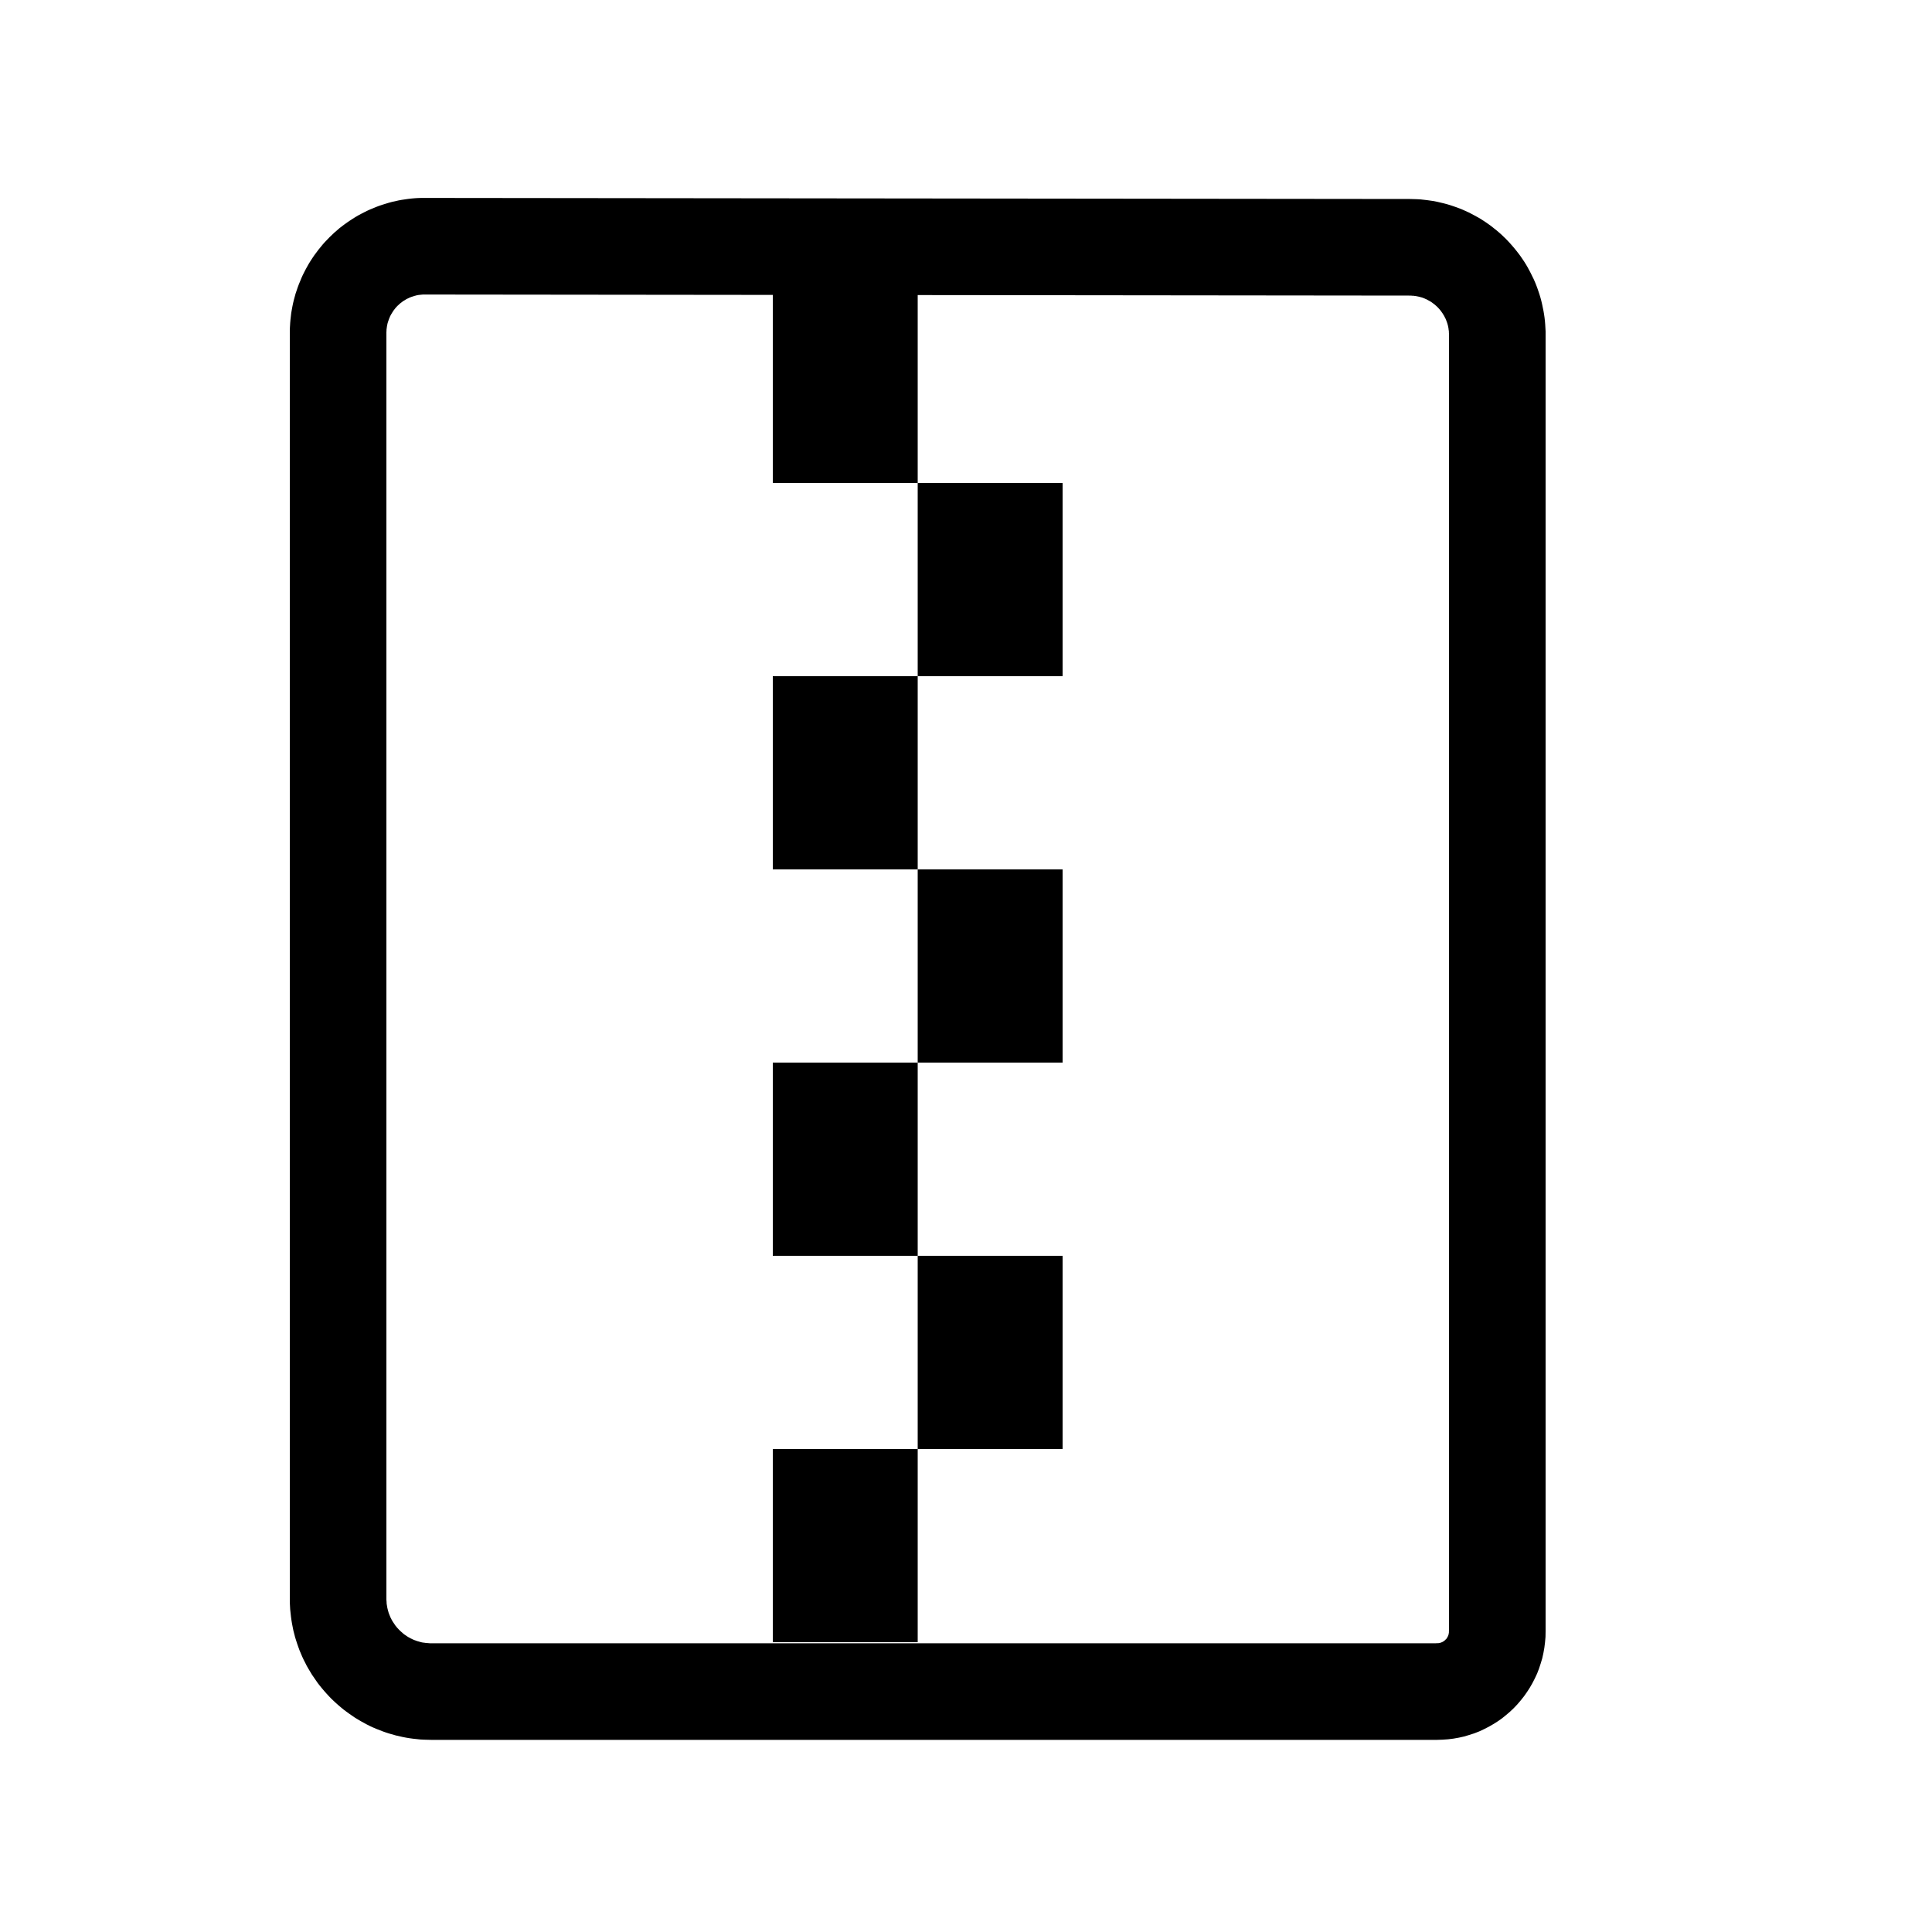
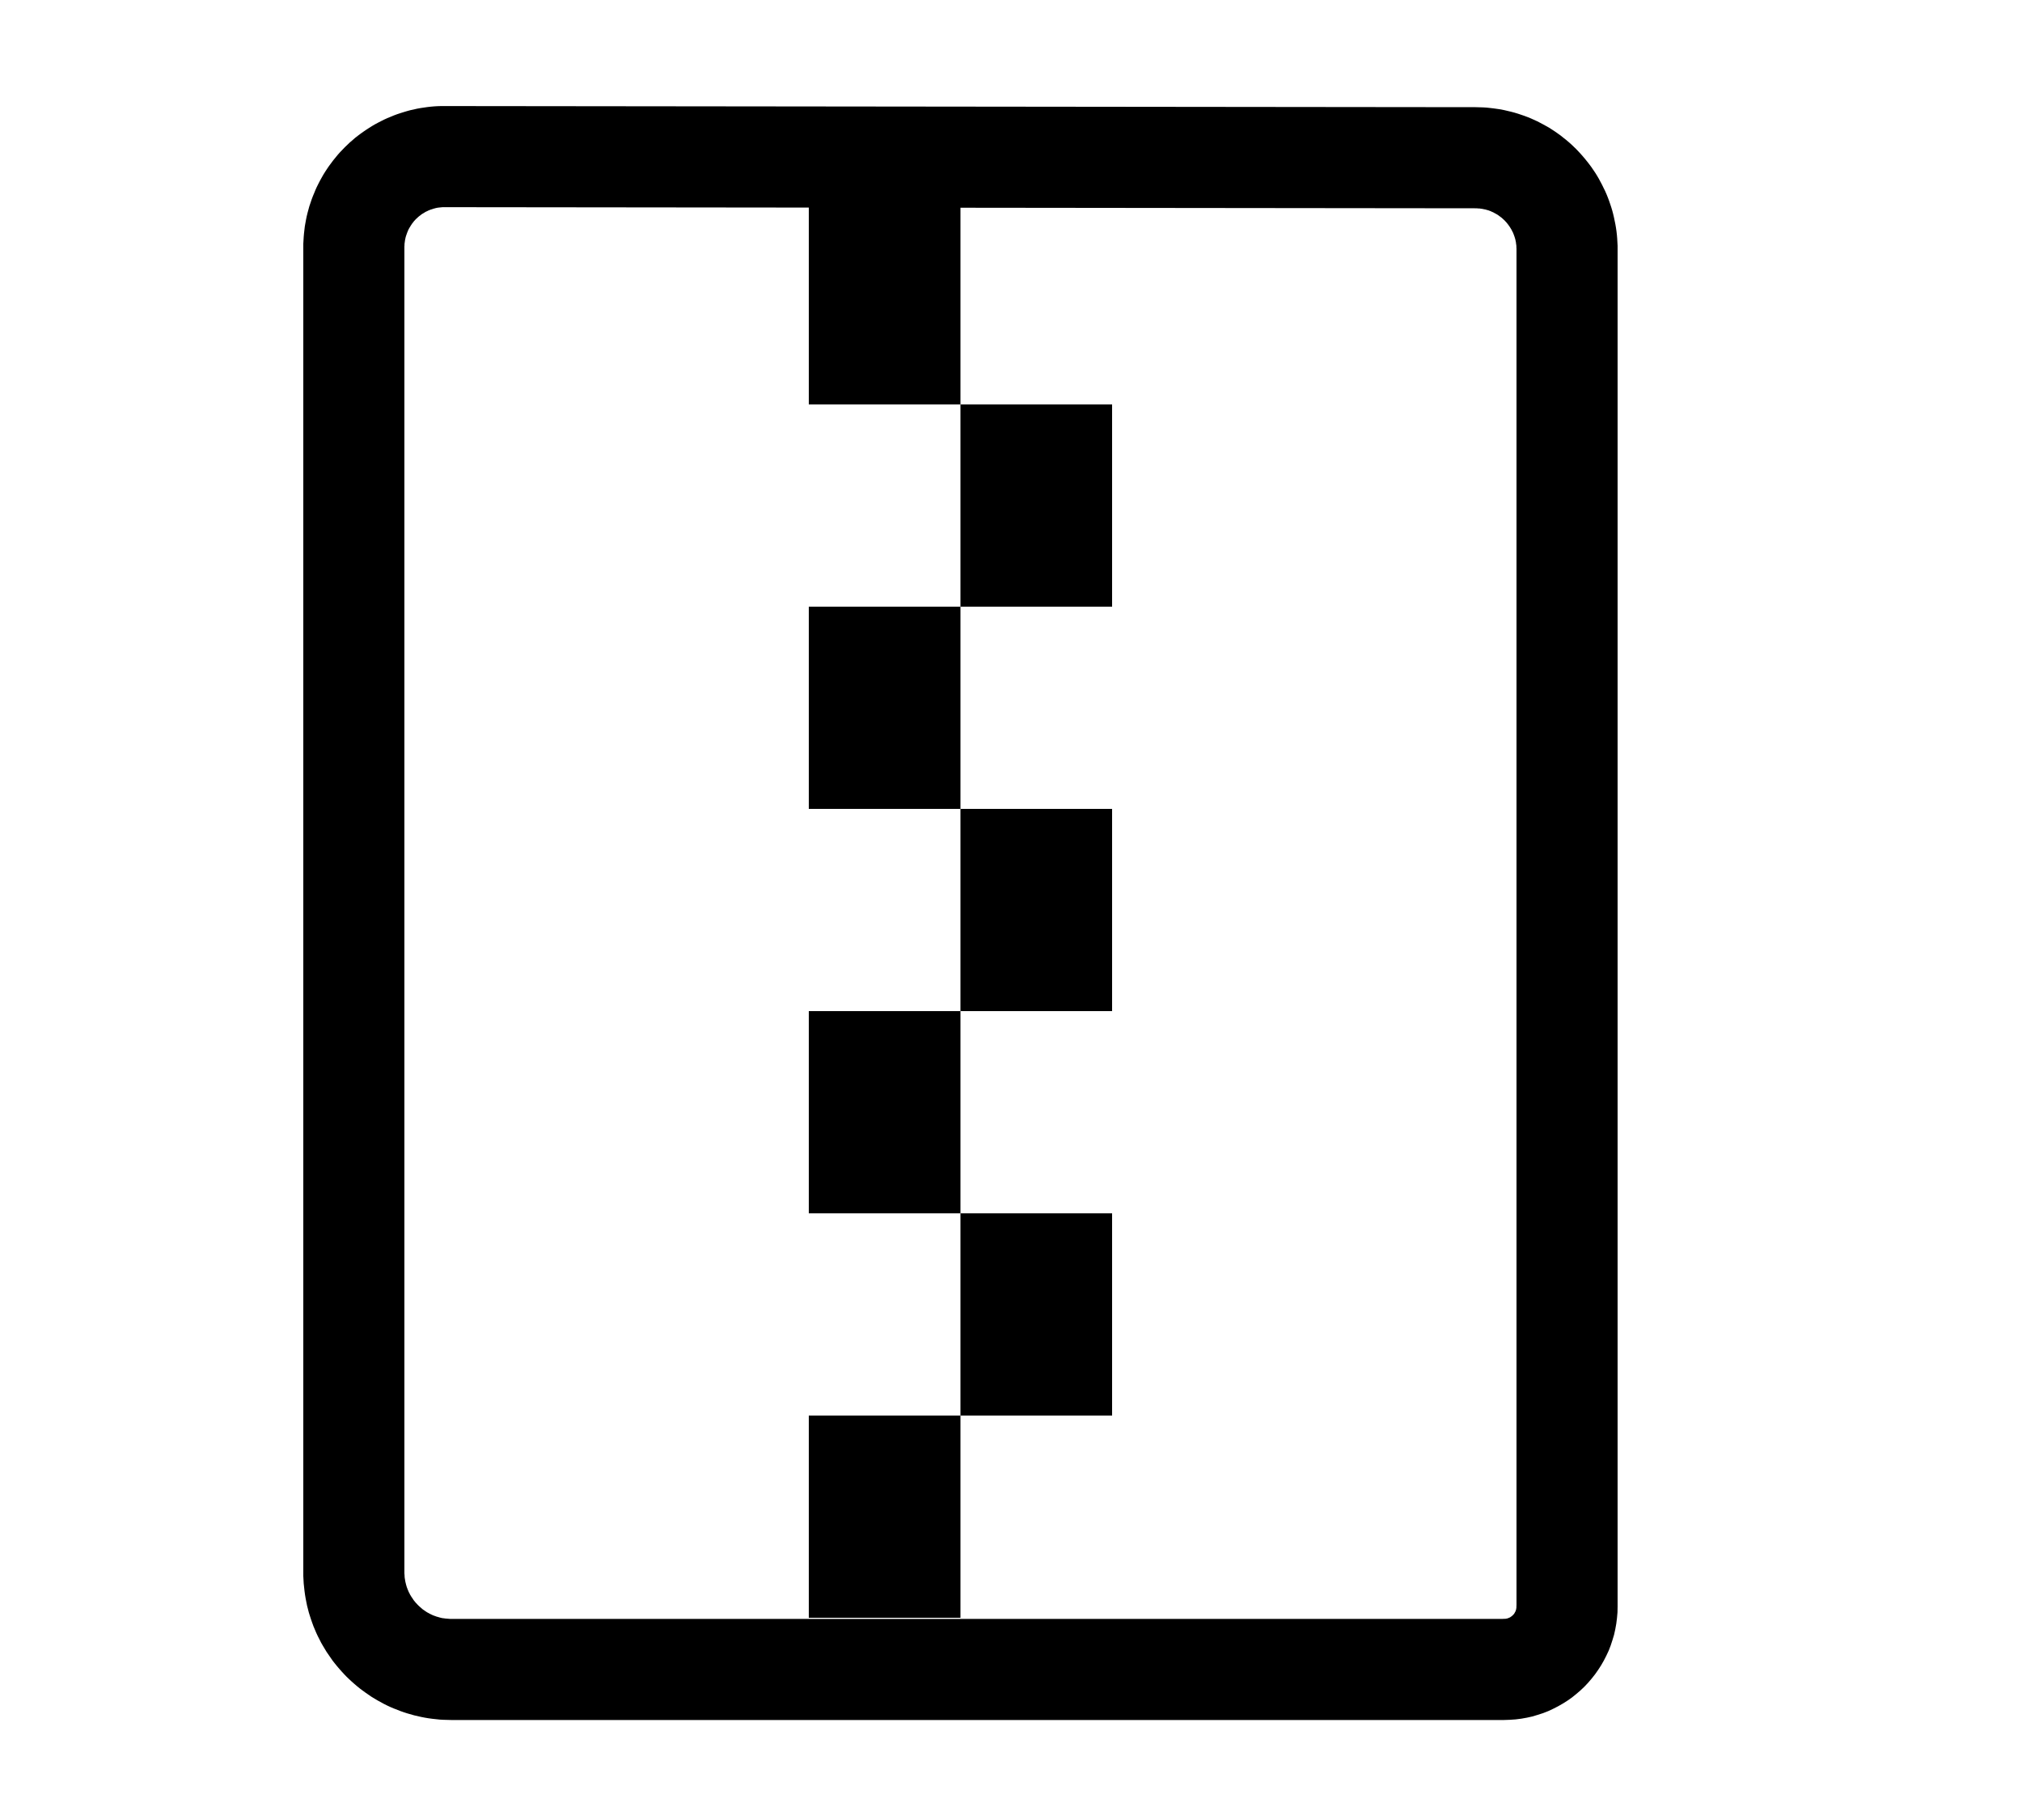
- <svg xmlns="http://www.w3.org/2000/svg" width="100%" height="100%" viewBox="0 0 20 20" version="1.1" xml:space="preserve" style="fill-rule:evenodd;clip-rule:evenodd;stroke-linejoin:round;stroke-miterlimit:1.414;">
+ <svg xmlns="http://www.w3.org/2000/svg" width="100%" height="100%" viewBox="0 0 20 18" version="1.1" xml:space="preserve" style="fill-rule:evenodd;clip-rule:evenodd;stroke-linejoin:round;stroke-miterlimit:1.414;">
  <g />
-   <rect x="-117" y="-316" width="400" height="1430" style="fill:none;" />
+   <rect x="-117" y="-317" width="400" height="1430" style="fill:none;" />
  <g>
-     <path d="M14.595,2.06l0.036,0.001l0.036,0.001l0.036,0.002l0.036,0.004l0.035,0.004l0.035,0.005l0.035,0.005l0.034,0.007l0.034,0.008l0.034,0.008l0.034,0.009l0.033,0.01l0.033,0.011l0.032,0.011l0.032,0.012l0.032,0.013l0.031,0.014l0.031,0.014l0.031,0.016l0.03,0.016l0.029,0.016l0.03,0.017l0.028,0.018l0.029,0.019l0.027,0.019l0.028,0.02l0.026,0.021l0.027,0.021l0.026,0.022l0.025,0.022l0.024,0.023l0.025,0.024l0.023,0.024l0.023,0.025l0.022,0.025l0.022,0.026l0.021,0.026l0.021,0.027l0.02,0.027l0.019,0.028l0.019,0.028l0.018,0.029l0.017,0.029l0.016,0.03l0.016,0.03l0.015,0.031l0.015,0.03l0.014,0.032l0.013,0.032l0.012,0.032l0.011,0.032l0.011,0.033l0.01,0.033l0.009,0.034l0.008,0.034l0.007,0.034l0.007,0.034l0.006,0.035l0.005,0.035l0.004,0.035l0.003,0.036l0.002,0.036l0.002,0.036l0,0.036l0,13.42l-0.001,0.058l-0.005,0.057l-0.007,0.056l-0.01,0.056l-0.012,0.054l-0.016,0.053l-0.017,0.052l-0.02,0.052l-0.023,0.049l-0.025,0.049l-0.027,0.047l-0.029,0.045l-0.031,0.044l-0.034,0.043l-0.035,0.041l-0.037,0.039l-0.039,0.037l-0.041,0.035l-0.042,0.034l-0.044,0.031l-0.046,0.029l-0.047,0.027l-0.049,0.025l-0.049,0.023l-0.051,0.02l-0.053,0.017l-0.053,0.016l-0.054,0.012l-0.056,0.01l-0.056,0.007l-0.057,0.004l-0.058,0.002l-10.414,0l-0.038,-0.001l-0.037,-0.001l-0.037,-0.002l-0.037,-0.004l-0.037,-0.004l-0.037,-0.005l-0.036,-0.006l-0.036,-0.007l-0.035,-0.008l-0.035,-0.008l-0.035,-0.01l-0.035,-0.01l-0.034,-0.011l-0.034,-0.012l-0.033,-0.013l-0.033,-0.013l-0.033,-0.014l-0.032,-0.015l-0.032,-0.016l-0.031,-0.017l-0.031,-0.017l-0.03,-0.018l-0.03,-0.018l-0.029,-0.02l-0.029,-0.02l-0.029,-0.021l-0.028,-0.021l-0.027,-0.022l-0.027,-0.023l-0.026,-0.023l-0.026,-0.024l-0.025,-0.024l-0.024,-0.025l-0.024,-0.026l-0.023,-0.026l-0.023,-0.027l-0.022,-0.027l-0.022,-0.028l-0.02,-0.029l-0.02,-0.029l-0.02,-0.029l-0.018,-0.03l-0.018,-0.03l-0.018,-0.031l-0.016,-0.032l-0.016,-0.031l-0.015,-0.032l-0.014,-0.033l-0.014,-0.033l-0.012,-0.033l-0.012,-0.034l-0.011,-0.034l-0.011,-0.035l-0.009,-0.035l-0.009,-0.035l-0.007,-0.035l-0.007,-0.036l-0.006,-0.036l-0.005,-0.037l-0.004,-0.037l-0.004,-0.037l-0.002,-0.037l-0.002,-0.037l0,-0.038l0,-13.103l0,-0.035l0.002,-0.035l0.002,-0.034l0.003,-0.034l0.004,-0.035l0.004,-0.034l0.006,-0.034l0.006,-0.033l0.007,-0.034l0.008,-0.033l0.009,-0.033l0.009,-0.033l0.011,-0.032l0.011,-0.033l0.012,-0.032l0.013,-0.031l0.013,-0.032l0.014,-0.031l0.015,-0.03l0.016,-0.031l0.016,-0.029l0.017,-0.03l0.018,-0.029l0.019,-0.029l0.019,-0.028l0.021,-0.028l0.02,-0.027l0.022,-0.027l0.022,-0.027l0.023,-0.026l0.024,-0.025l0.024,-0.025l0.025,-0.024l0.025,-0.024l0.026,-0.022l0.026,-0.023l0.027,-0.021l0.028,-0.021l0.028,-0.02l0.028,-0.019l0.029,-0.019l0.029,-0.018l0.029,-0.017l0.03,-0.016l0.031,-0.016l0.03,-0.015l0.031,-0.014l0.032,-0.013l0.031,-0.013l0.032,-0.012l0.033,-0.011l0.032,-0.01l0.033,-0.01l0.033,-0.009l0.033,-0.007l0.034,-0.008l0.033,-0.006l0.034,-0.005l0.034,-0.005l0.035,-0.004l0.034,-0.003l0.034,-0.002l0.035,-0.001l0.035,0l10.196,0.011Zm-10.207,0.989l-0.01,0l-0.01,0.001l-0.01,0.001l-0.01,0.001l-0.009,0.001l-0.009,0.001l-0.01,0.002l-0.01,0.002l-0.01,0.003l-0.009,0.002l-0.008,0.003l-0.01,0.003l-0.009,0.003l-0.01,0.003l-0.008,0.004l-0.009,0.003l-0.009,0.005l-0.009,0.004l-0.009,0.004l-0.008,0.005l-0.008,0.005l-0.008,0.005l-0.009,0.005l-0.009,0.006l-0.007,0.006l-0.015,0.011l-0.007,0.006l-0.009,0.008l-0.006,0.006l-0.007,0.006l-0.008,0.008l-0.006,0.007l-0.007,0.007l-0.006,0.008l-0.006,0.008l-0.006,0.007l-0.006,0.009l-0.004,0.006l-0.006,0.009l-0.005,0.009l-0.006,0.009l-0.005,0.009l-0.008,0.015l-0.003,0.008l-0.008,0.019l-0.003,0.009l-0.004,0.011l-0.003,0.009l-0.005,0.016l-0.002,0.01l-0.003,0.013l-0.001,0.007l-0.003,0.021l-0.002,0.016l0,0.011l-0.001,0.012l0,0.015l0,13.092l0,0.016l0.001,0.013l0.001,0.013l0,0.01l0.002,0.015l0.002,0.011l0.001,0.008l0.002,0.011l0.003,0.013l0.003,0.012l0.003,0.012l0.003,0.009l0.002,0.008l0.005,0.013l0.004,0.011l0.004,0.009l0.004,0.01l0.004,0.009l0.007,0.013l0.004,0.009l0.005,0.008l0.007,0.012l0.006,0.009l0.005,0.007l0.006,0.009l0.007,0.011l0.008,0.01l0.006,0.007l0.006,0.008l0.01,0.01l0.007,0.008l0.007,0.007l0.008,0.008l0.009,0.008l0.008,0.007l0.008,0.007l0.01,0.009l0.008,0.006l0.008,0.005l0.011,0.008l0.009,0.006l0.009,0.006l0.009,0.005l0.01,0.005l0.01,0.006l0.011,0.005l0.01,0.005l0.009,0.004l0.01,0.004l0.012,0.004l0.01,0.004l0.01,0.003l0.011,0.003l0.01,0.003l0.011,0.003l0.012,0.003l0.011,0.002l0.011,0.001l0.012,0.002l0.011,0.001l0.013,0.001l0.012,0.001l0.011,0.001l0.019,0l10.395,0l0.02,-0.001l0.007,0l0.006,-0.001l0.006,-0.001l0.006,-0.001l0.005,-0.002l0.006,-0.002l0.005,-0.002l0.005,-0.002l0.006,-0.003l0.004,-0.002l0.005,-0.004l0.006,-0.004l0.004,-0.003l0.005,-0.004l0.005,-0.005l0.004,-0.005l0.005,-0.004l0.003,-0.004l0.003,-0.005l0.003,-0.005l0.003,-0.006l0.003,-0.005l0.003,-0.006l0.001,-0.004l0.002,-0.005l0.002,-0.007l0.001,-0.006l0.001,-0.006l0.001,-0.004l0,-0.008l0.001,-0.021l0,-13.398l0,-0.017l-0.001,-0.013l0,-0.011l-0.001,-0.01l-0.002,-0.012l-0.001,-0.009l-0.001,-0.009l-0.002,-0.008l-0.002,-0.011l-0.003,-0.012l-0.002,-0.007l-0.003,-0.01l-0.003,-0.009l-0.003,-0.008l-0.004,-0.011l-0.004,-0.01l-0.003,-0.008l-0.004,-0.007l-0.006,-0.012l-0.004,-0.008l-0.004,-0.007l-0.005,-0.008l-0.006,-0.01l-0.006,-0.009l-0.005,-0.007l-0.005,-0.007l-0.006,-0.008l-0.007,-0.009l-0.006,-0.007l-0.005,-0.006l-0.007,-0.007l-0.009,-0.01l-0.007,-0.006l-0.005,-0.005l-0.008,-0.007l-0.009,-0.008l-0.007,-0.005l-0.008,-0.006l-0.008,-0.006l-0.008,-0.006l-0.009,-0.006l-0.007,-0.004l-0.009,-0.005l-0.009,-0.005l-0.008,-0.004l-0.008,-0.005l-0.01,-0.004l-0.009,-0.004l-0.008,-0.004l-0.009,-0.003l-0.01,-0.004l-0.01,-0.003l-0.009,-0.002l-0.008,-0.003l-0.01,-0.002l-0.01,-0.002l-0.01,-0.002l-0.01,-0.002l-0.01,-0.001l-0.011,-0.002l-0.01,0l-0.011,-0.001l-0.01,-0.001l-0.018,0l-10.183,-0.011l-0.016,0Z" />
+     <path d="M14.595,1.06l0.036,0.001l0.036,0.001l0.036,0.002l0.036,0.004l0.035,0.004l0.035,0.005l0.035,0.005l0.034,0.007l0.034,0.008l0.034,0.008l0.034,0.009l0.033,0.01l0.033,0.011l0.032,0.011l0.032,0.012l0.032,0.013l0.031,0.014l0.031,0.014l0.031,0.016l0.03,0.016l0.029,0.016l0.03,0.017l0.028,0.018l0.029,0.019l0.027,0.019l0.028,0.02l0.026,0.021l0.027,0.021l0.026,0.022l0.025,0.022l0.024,0.023l0.025,0.024l0.023,0.024l0.023,0.025l0.022,0.025l0.022,0.026l0.021,0.026l0.021,0.027l0.02,0.027l0.019,0.028l0.019,0.028l0.018,0.029l0.017,0.029l0.016,0.03l0.016,0.03l0.015,0.031l0.015,0.03l0.014,0.032l0.013,0.032l0.012,0.032l0.011,0.032l0.011,0.033l0.01,0.033l0.009,0.034l0.008,0.034l0.007,0.034l0.007,0.034l0.006,0.035l0.005,0.035l0.004,0.035l0.003,0.036l0.002,0.036l0.002,0.036l0,0.036l0,13.42l-0.001,0.058l-0.005,0.057l-0.007,0.056l-0.01,0.056l-0.012,0.054l-0.016,0.053l-0.017,0.052l-0.02,0.052l-0.023,0.049l-0.025,0.049l-0.027,0.047l-0.029,0.045l-0.031,0.044l-0.034,0.043l-0.035,0.041l-0.037,0.039l-0.039,0.037l-0.041,0.035l-0.042,0.034l-0.044,0.031l-0.046,0.029l-0.047,0.027l-0.049,0.025l-0.049,0.023l-0.051,0.02l-0.053,0.017l-0.053,0.016l-0.054,0.012l-0.056,0.01l-0.056,0.007l-0.057,0.004l-0.058,0.002l-10.414,0l-0.038,-0.001l-0.037,-0.001l-0.037,-0.002l-0.037,-0.004l-0.037,-0.004l-0.037,-0.005l-0.036,-0.006l-0.036,-0.007l-0.035,-0.008l-0.035,-0.008l-0.035,-0.01l-0.035,-0.01l-0.034,-0.011l-0.034,-0.012l-0.033,-0.013l-0.033,-0.013l-0.033,-0.014l-0.032,-0.015l-0.032,-0.016l-0.031,-0.017l-0.031,-0.017l-0.03,-0.018l-0.03,-0.018l-0.029,-0.02l-0.029,-0.02l-0.029,-0.021l-0.028,-0.021l-0.027,-0.022l-0.027,-0.023l-0.026,-0.023l-0.026,-0.024l-0.025,-0.024l-0.024,-0.025l-0.024,-0.026l-0.023,-0.026l-0.023,-0.027l-0.022,-0.027l-0.022,-0.028l-0.02,-0.029l-0.02,-0.029l-0.02,-0.029l-0.018,-0.03l-0.018,-0.03l-0.018,-0.031l-0.016,-0.032l-0.016,-0.031l-0.015,-0.032l-0.014,-0.033l-0.014,-0.033l-0.012,-0.033l-0.012,-0.034l-0.011,-0.034l-0.011,-0.035l-0.009,-0.035l-0.009,-0.035l-0.007,-0.035l-0.007,-0.036l-0.006,-0.036l-0.005,-0.037l-0.004,-0.037l-0.004,-0.037l-0.002,-0.037l-0.002,-0.037l0,-0.038l0,-13.103l0,-0.035l0.002,-0.035l0.002,-0.034l0.003,-0.034l0.004,-0.035l0.004,-0.034l0.006,-0.034l0.006,-0.033l0.007,-0.034l0.008,-0.033l0.009,-0.033l0.009,-0.033l0.011,-0.032l0.011,-0.033l0.012,-0.032l0.013,-0.031l0.013,-0.032l0.014,-0.031l0.015,-0.03l0.016,-0.031l0.016,-0.029l0.017,-0.03l0.018,-0.029l0.019,-0.029l0.019,-0.028l0.021,-0.028l0.02,-0.027l0.022,-0.027l0.022,-0.027l0.023,-0.026l0.024,-0.025l0.024,-0.025l0.025,-0.024l0.025,-0.024l0.026,-0.022l0.026,-0.023l0.027,-0.021l0.028,-0.021l0.028,-0.02l0.028,-0.019l0.029,-0.019l0.029,-0.018l0.029,-0.017l0.03,-0.016l0.031,-0.016l0.03,-0.015l0.031,-0.014l0.032,-0.013l0.031,-0.013l0.032,-0.012l0.033,-0.011l0.032,-0.01l0.033,-0.01l0.033,-0.009l0.033,-0.007l0.034,-0.008l0.033,-0.006l0.034,-0.005l0.034,-0.005l0.035,-0.004l0.034,-0.003l0.034,-0.002l0.035,-0.001l0.035,0l10.196,0.011Zm-10.207,0.989l-0.01,0l-0.01,0.001l-0.01,0.001l-0.01,0.001l-0.009,0.001l-0.009,0.001l-0.01,0.002l-0.01,0.002l-0.01,0.003l-0.009,0.002l-0.008,0.003l-0.01,0.003l-0.009,0.003l-0.01,0.003l-0.008,0.004l-0.009,0.003l-0.009,0.005l-0.009,0.004l-0.009,0.004l-0.008,0.005l-0.008,0.005l-0.008,0.005l-0.009,0.005l-0.009,0.006l-0.007,0.006l-0.015,0.011l-0.007,0.006l-0.009,0.008l-0.006,0.006l-0.007,0.006l-0.008,0.008l-0.006,0.007l-0.007,0.007l-0.006,0.008l-0.006,0.008l-0.006,0.007l-0.006,0.009l-0.004,0.006l-0.006,0.009l-0.005,0.009l-0.006,0.009l-0.005,0.009l-0.008,0.015l-0.003,0.008l-0.008,0.019l-0.003,0.009l-0.004,0.011l-0.003,0.009l-0.005,0.016l-0.002,0.01l-0.003,0.013l-0.001,0.007l-0.003,0.021l-0.002,0.016l0,0.011l-0.001,0.012l0,0.015l0,13.092l0,0.016l0.001,0.013l0.001,0.013l0,0.01l0.002,0.015l0.002,0.011l0.001,0.008l0.002,0.011l0.003,0.013l0.003,0.012l0.003,0.012l0.003,0.009l0.002,0.008l0.005,0.013l0.004,0.011l0.004,0.009l0.004,0.01l0.004,0.009l0.007,0.013l0.004,0.009l0.005,0.008l0.007,0.012l0.006,0.009l0.005,0.007l0.006,0.009l0.007,0.011l0.008,0.01l0.006,0.007l0.006,0.008l0.01,0.01l0.007,0.008l0.007,0.007l0.008,0.008l0.009,0.008l0.008,0.007l0.008,0.007l0.01,0.009l0.008,0.006l0.008,0.005l0.011,0.008l0.009,0.006l0.009,0.006l0.009,0.005l0.01,0.005l0.01,0.006l0.011,0.005l0.01,0.005l0.009,0.004l0.01,0.004l0.012,0.004l0.01,0.004l0.01,0.003l0.011,0.003l0.01,0.003l0.011,0.003l0.012,0.003l0.011,0.002l0.011,0.001l0.012,0.002l0.011,0.001l0.013,0.001l0.012,0.001l0.011,0.001l0.019,0l10.395,0l0.02,-0.001l0.007,0l0.006,-0.001l0.006,-0.001l0.006,-0.001l0.005,-0.002l0.006,-0.002l0.005,-0.002l0.005,-0.002l0.006,-0.003l0.004,-0.002l0.005,-0.004l0.006,-0.004l0.004,-0.003l0.005,-0.004l0.005,-0.005l0.004,-0.005l0.005,-0.004l0.003,-0.004l0.003,-0.005l0.003,-0.005l0.003,-0.006l0.003,-0.005l0.003,-0.006l0.001,-0.004l0.002,-0.005l0.002,-0.007l0.001,-0.006l0.001,-0.006l0.001,-0.004l0,-0.008l0.001,-0.021l0,-13.398l0,-0.017l-0.001,-0.013l0,-0.011l-0.001,-0.01l-0.002,-0.012l-0.001,-0.009l-0.001,-0.009l-0.002,-0.008l-0.002,-0.011l-0.003,-0.012l-0.002,-0.007l-0.003,-0.01l-0.003,-0.009l-0.003,-0.008l-0.004,-0.011l-0.004,-0.01l-0.003,-0.008l-0.004,-0.007l-0.006,-0.012l-0.004,-0.008l-0.004,-0.007l-0.005,-0.008l-0.006,-0.01l-0.006,-0.009l-0.005,-0.007l-0.005,-0.007l-0.006,-0.008l-0.007,-0.009l-0.006,-0.007l-0.005,-0.006l-0.007,-0.007l-0.009,-0.01l-0.007,-0.006l-0.005,-0.005l-0.008,-0.007l-0.009,-0.008l-0.007,-0.005l-0.008,-0.006l-0.008,-0.006l-0.008,-0.006l-0.009,-0.006l-0.007,-0.004l-0.009,-0.005l-0.009,-0.005l-0.008,-0.004l-0.008,-0.005l-0.01,-0.004l-0.009,-0.004l-0.008,-0.004l-0.009,-0.003l-0.01,-0.004l-0.01,-0.003l-0.009,-0.002l-0.008,-0.003l-0.01,-0.002l-0.01,-0.002l-0.01,-0.002l-0.01,-0.002l-0.01,-0.001l-0.011,-0.002l-0.01,0l-0.011,-0.001l-0.01,-0.001l-0.018,0l-10.183,-0.011l-0.016,0Z" />
  </g>
-   <rect x="8" y="3" width="1.5" height="2" />
-   <rect x="9.5" y="5" width="1.5" height="2" />
-   <rect x="8" y="7" width="1.5" height="2" />
-   <rect x="9.5" y="9" width="1.5" height="2" />
-   <rect x="8" y="11" width="1.5" height="2" />
-   <rect x="9.5" y="13" width="1.5" height="2" />
-   <rect x="8" y="15" width="1.5" height="2" />
+   <rect x="8" y="2" width="1.5" height="2" />
+   <rect x="9.5" y="4" width="1.5" height="2" />
+   <rect x="8" y="6" width="1.5" height="2" />
+   <rect x="9.5" y="8" width="1.5" height="2" />
+   <rect x="8" y="10" width="1.5" height="2" />
+   <rect x="9.5" y="12" width="1.5" height="2" />
+   <rect x="8" y="14" width="1.5" height="2" />
</svg>
